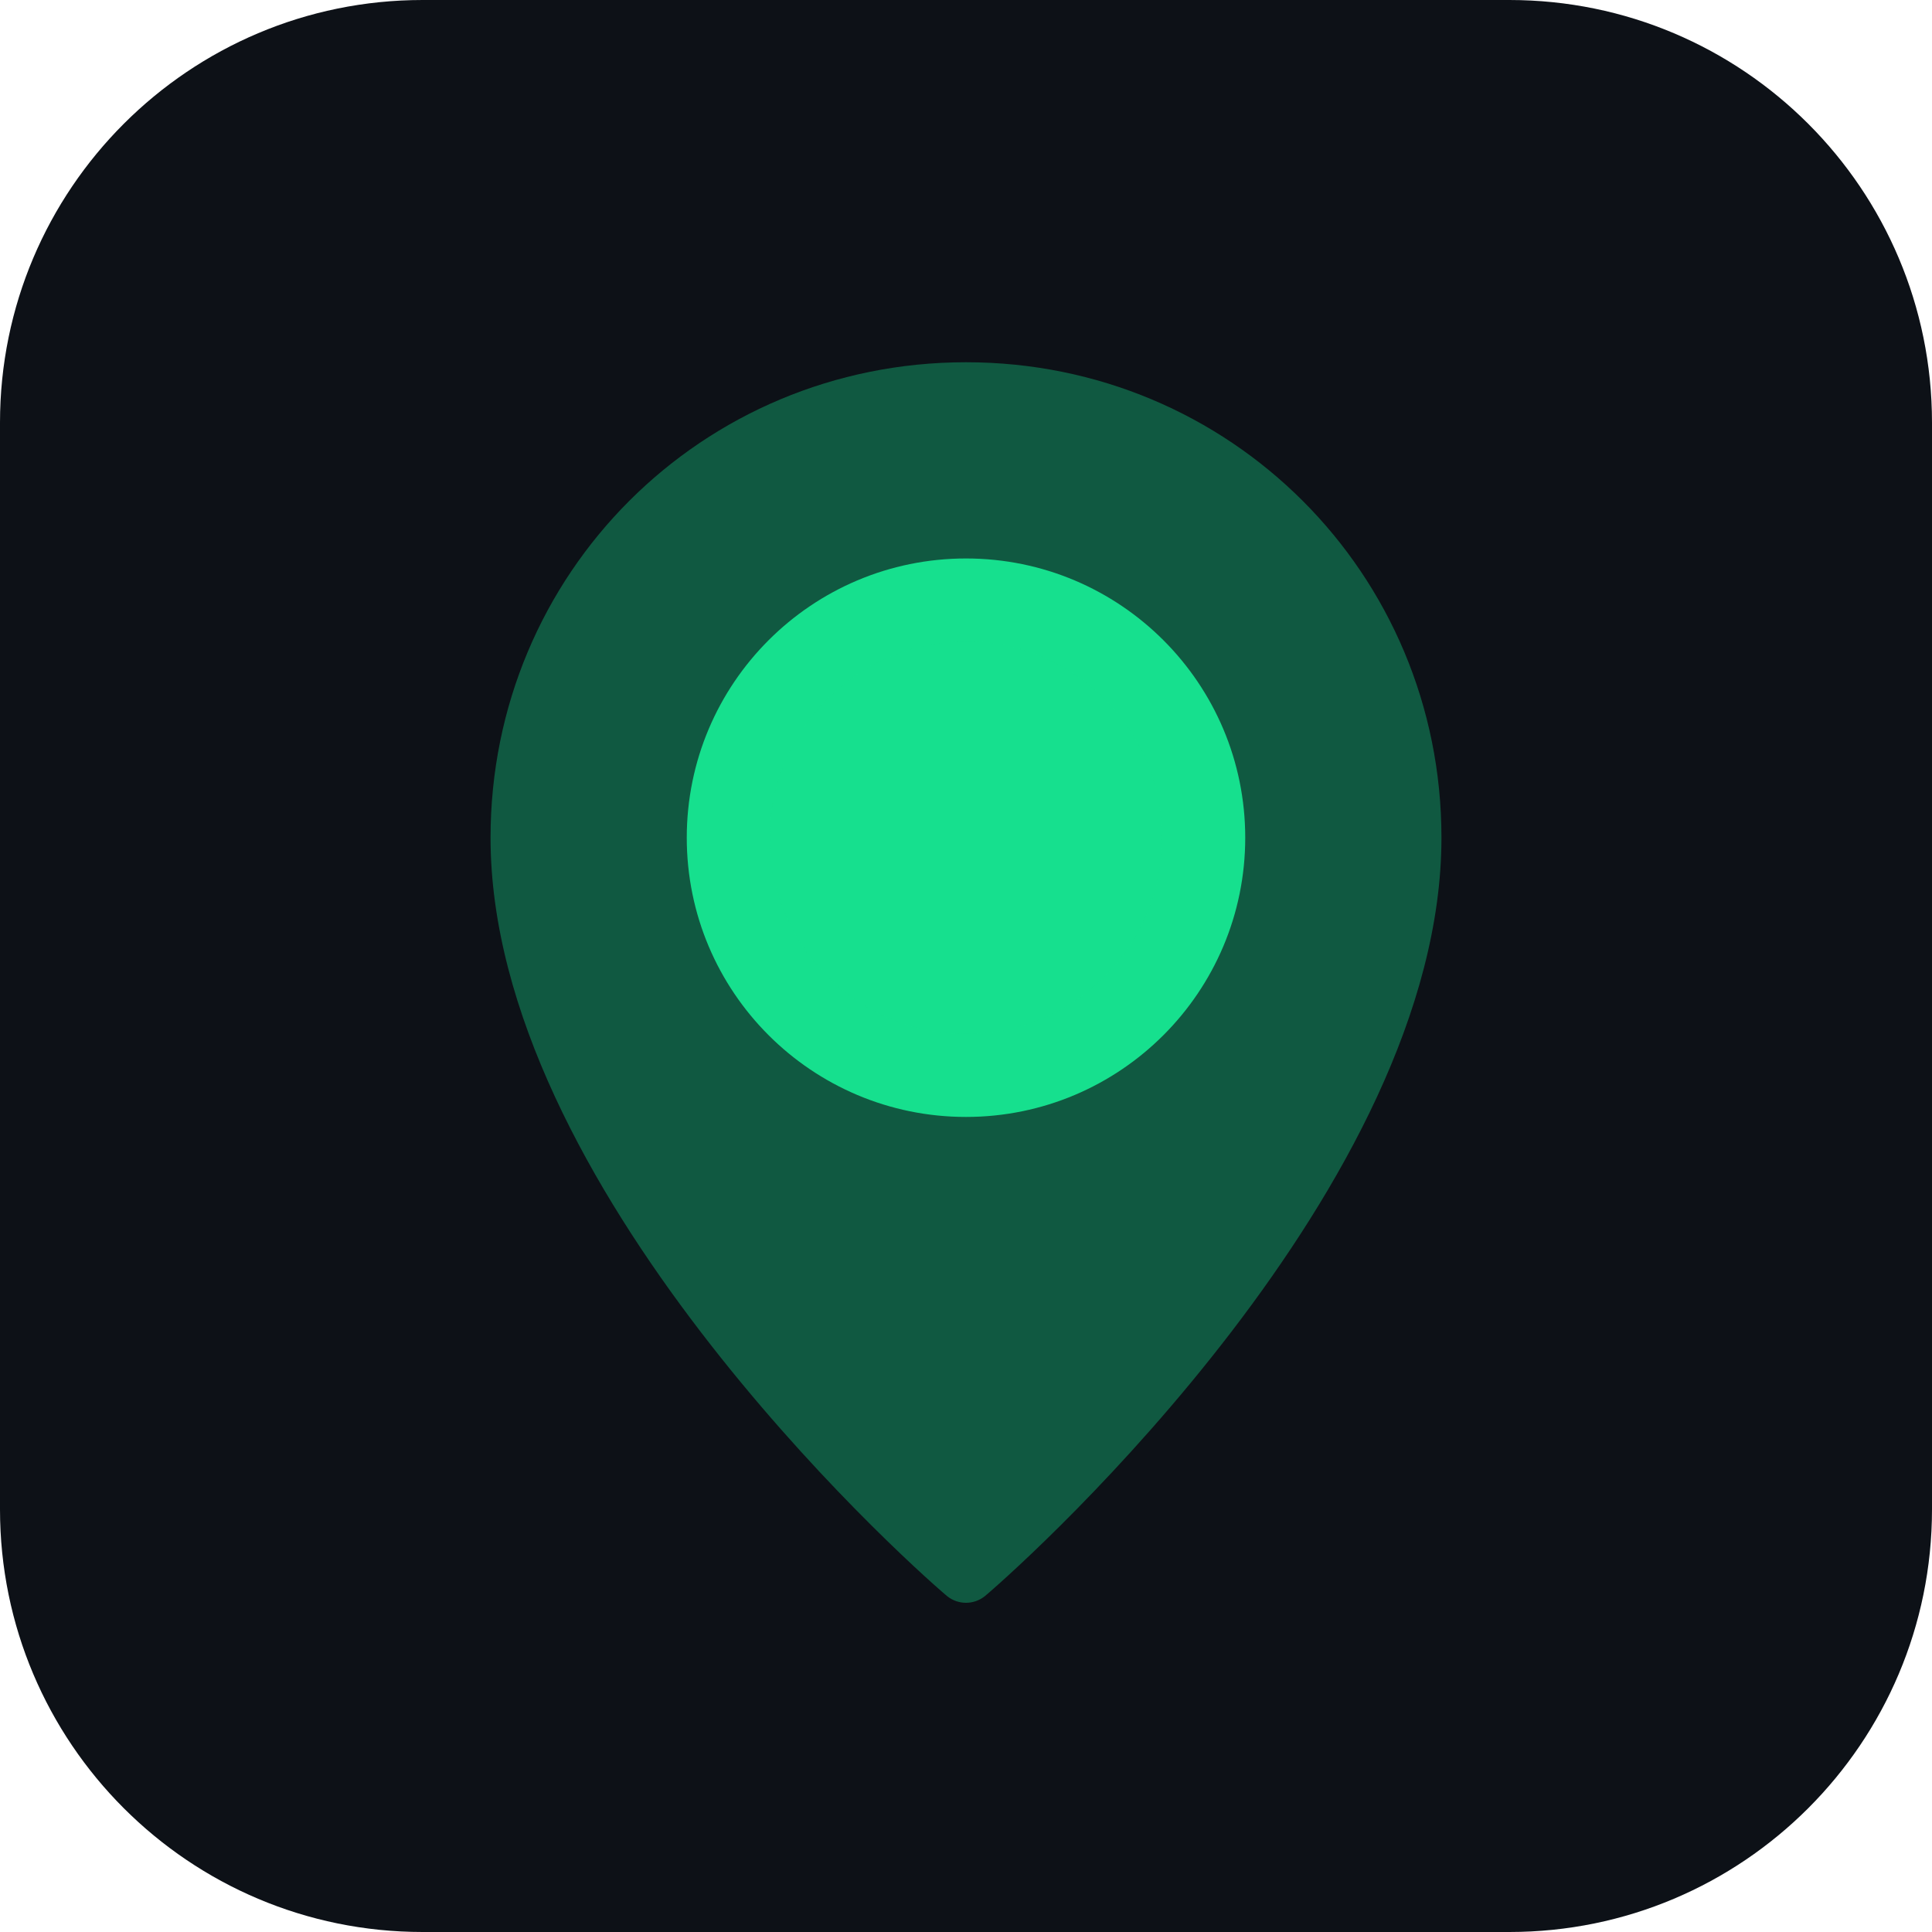
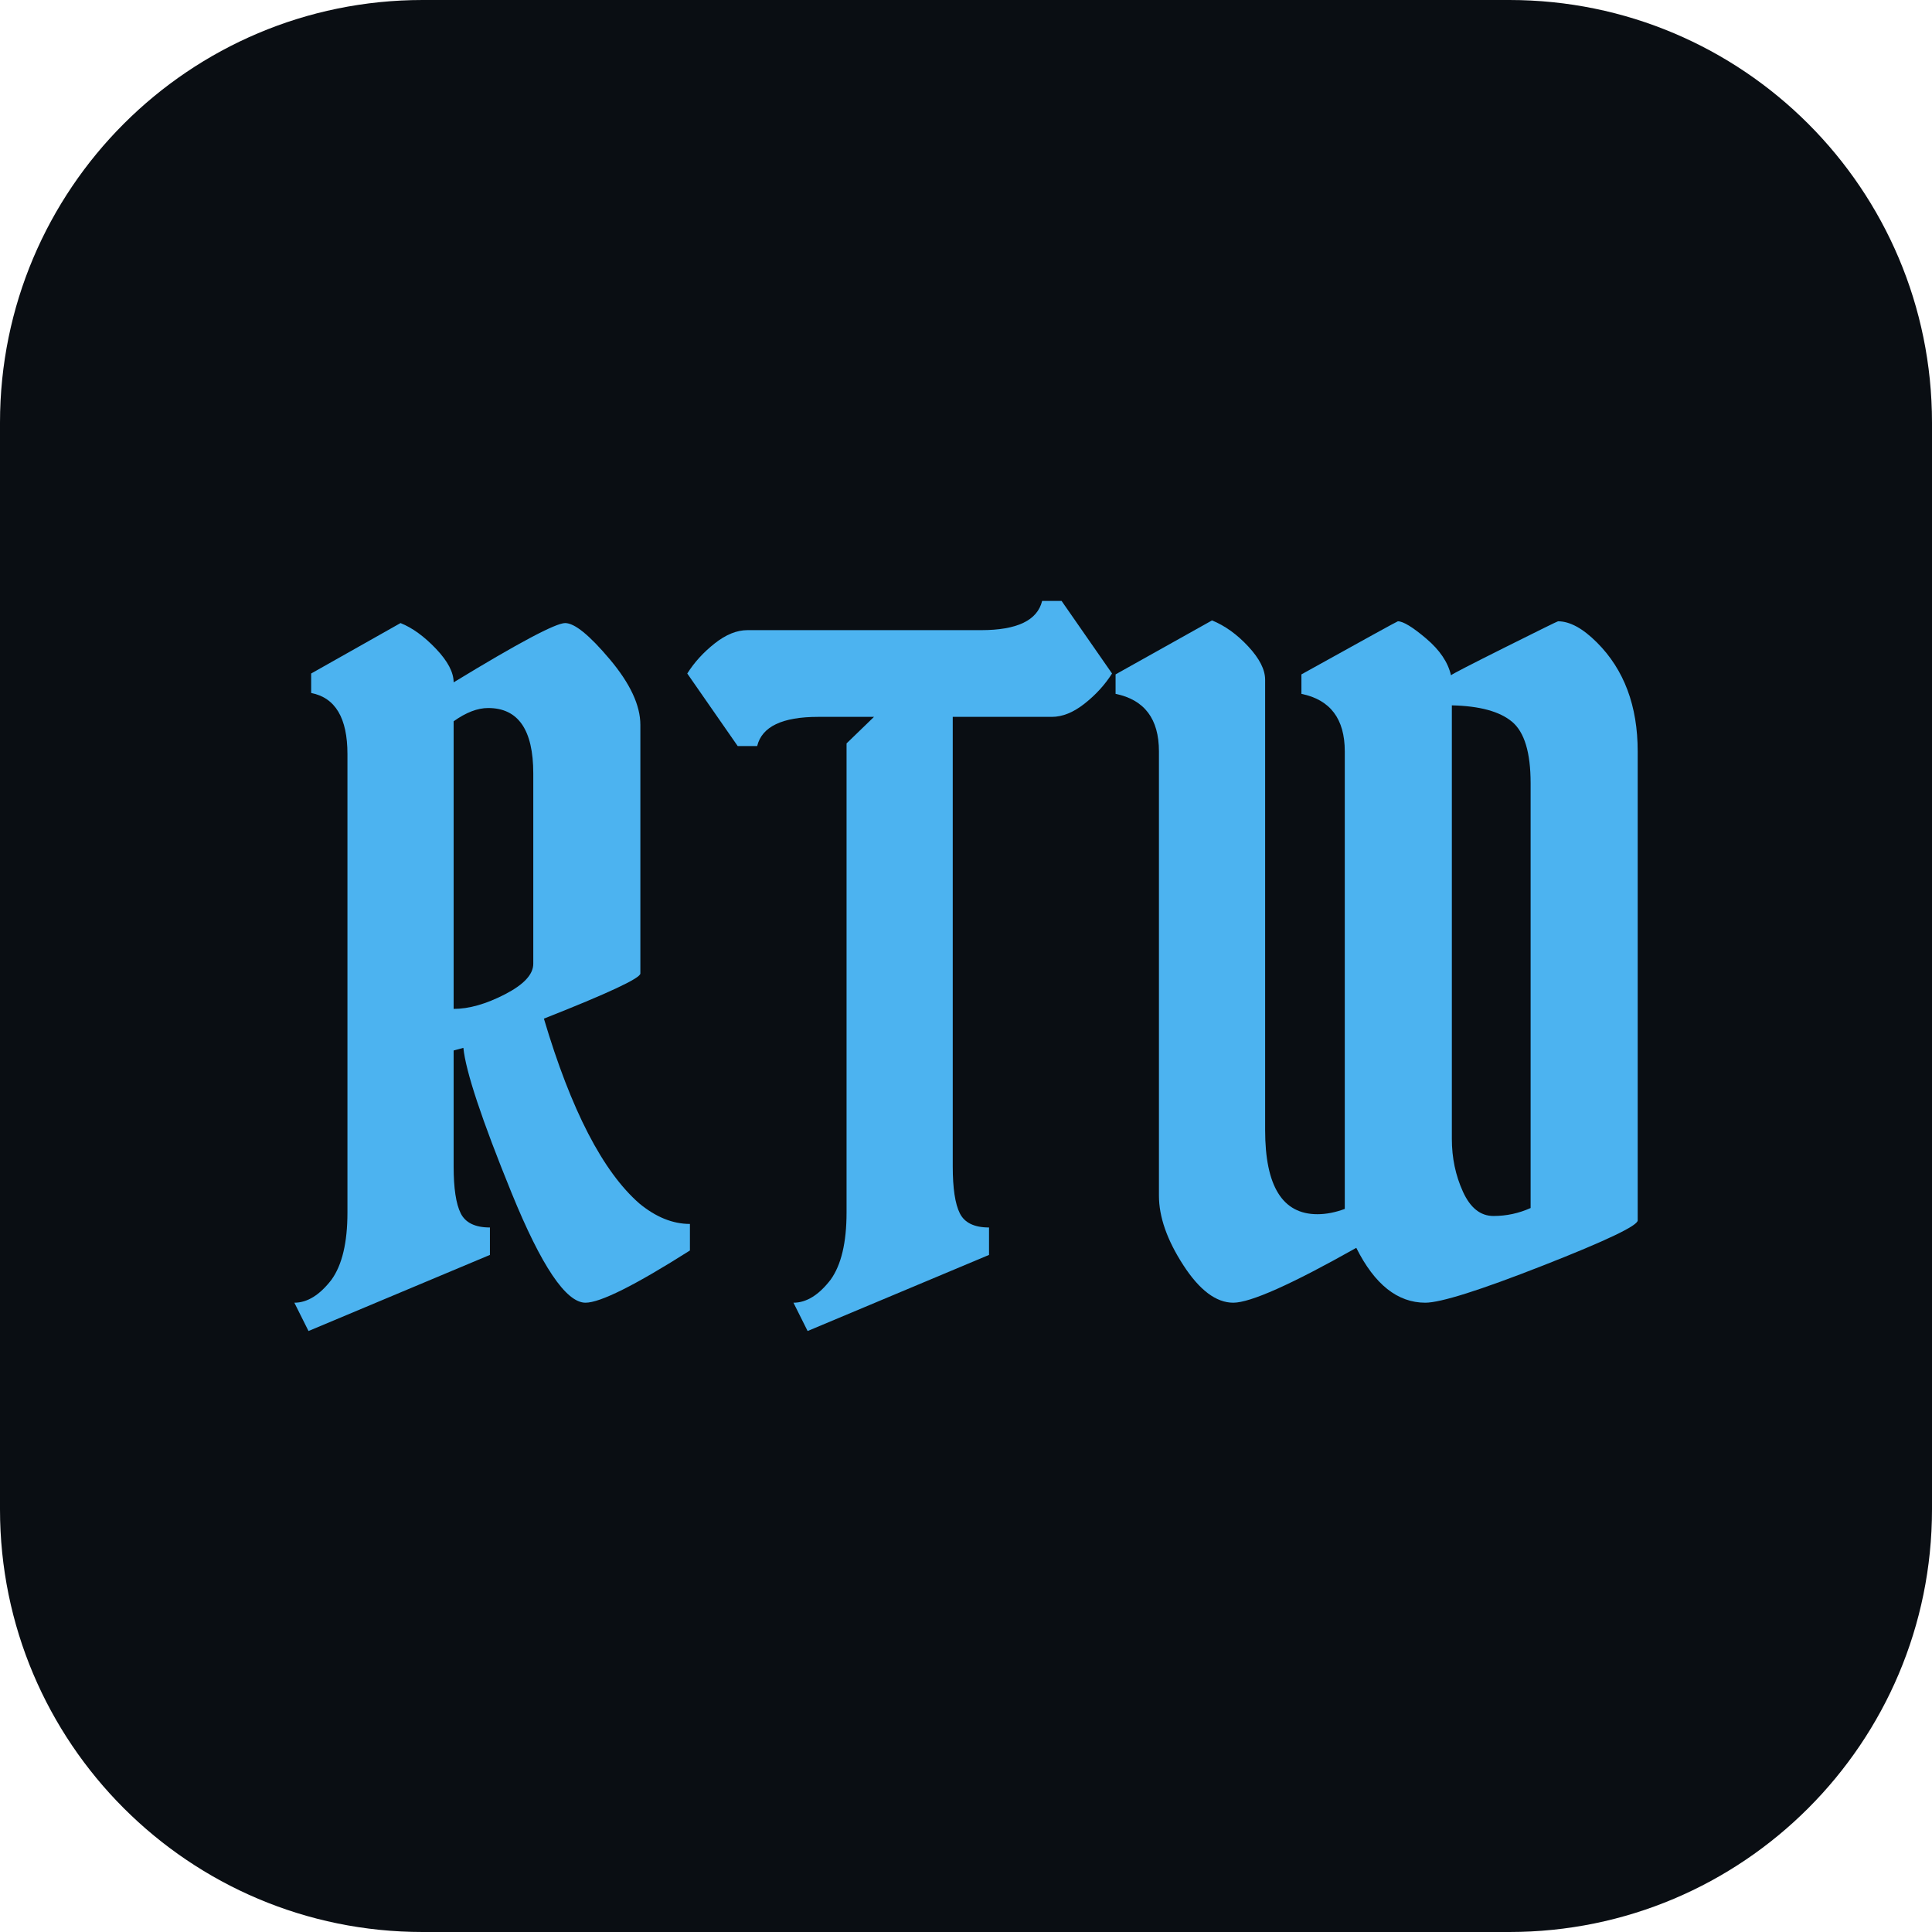
- <svg xmlns="http://www.w3.org/2000/svg" viewBox="0 0 512 512" role="img" aria-label="Slotfill">
-   <rect width="512" height="512" rx="112" fill="#0d1117" />
-   <circle cx="256" cy="222" r="74" fill="#16e08e" />
-   <path d="M256 96c-70 0-126 56-126 126 0 92 108 190 121 201a8 8 0 0 0 10 0c13-11 121-109 121-201 0-70-56-126-126-126Zm0 178a52 52 0 1 1 0-104 52 52 0 0 1 0 104Z" fill="#16e08e" opacity=".35" />
+ <svg xmlns="http://www.w3.org/2000/svg" viewBox="0 0 512 512" role="img" aria-label="Round The Way">
+   <rect width="512" height="512" rx="112" fill="#0A0E13" />
+   <g fill="#4CB3F0" transform="translate(80.35 345.23) scale(0.23452 -0.23452)">
+     <path transform="translate(0.00 0)" d="M209 672Q191 672 170 657V332Q196 332 228.0 348.5Q260 365 260 383V598Q260 672 209 672ZM50 102V620Q50 681 9 689V711L110 768Q130 760 150.0 739.0Q170 718 170 701Q280 768 296.0 768.0Q312 768 346.5 727.0Q381 686 381 653V372Q381 364 272 321Q318 166 380 112Q408 89 437 89V59Q344 0 319 0Q286 0 235.5 124.0Q185 248 181 288L170 285V154Q170 117 178.0 101.0Q186 85 211 85V54L6 -32L-10 0Q12 0 32 26Q50 51 50 102Z" />
+     <path transform="translate(492.00 0)" d="M122 102V632L153 662H90Q29 662 21 629H-1L-58 711Q-46 730 -27.0 745.0Q-8 760 10 760H274Q335 760 343 793H365L422 711Q410 692 391.0 677.0Q372 662 354 662H242V154Q242 117 250.0 101.0Q258 85 283 85V54L78 -32L62 0Q84 0 104 26Q122 51 122 102Z" />
+     <path transform="translate(917.00 0)" d="M260 623Q260 678 211 688V710Q319 770 320 770Q329 770 352.0 750.5Q375 731 380 709Q382 711 441.0 740.5Q500 770 501 770Q521 770 545 746Q591 700 591 623V93Q591 84 484.0 42.0Q377 0 351 0Q304 0 273 62Q163 0 134.0 0.0Q105 0 77.5 42.5Q50 85 50 121V623Q50 678 1 688V710L110 771Q132 762 151.0 741.5Q170 721 170 704V195Q170 100 229 100Q244 100 260 106ZM470 107V587Q470 639 449.0 656.5Q428 674 381 675V185Q381 153 393.5 125.5Q406 98 428.0 98.0Q450 98 470 107Z" />
+   </g>
</svg>
